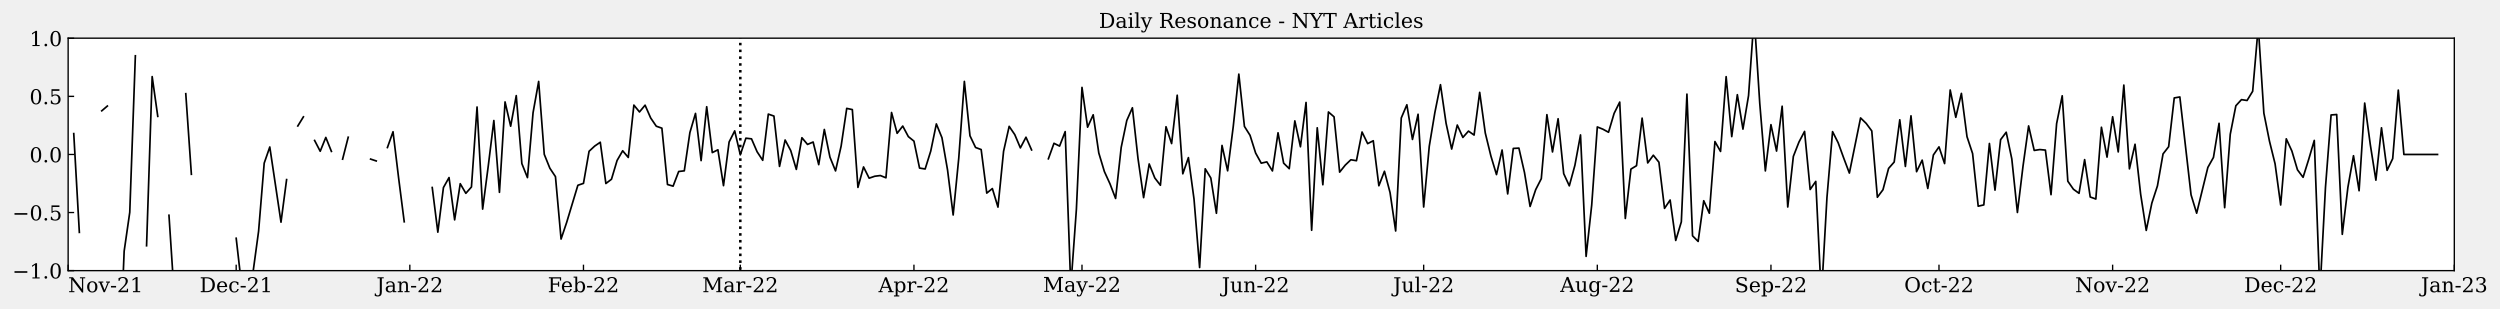
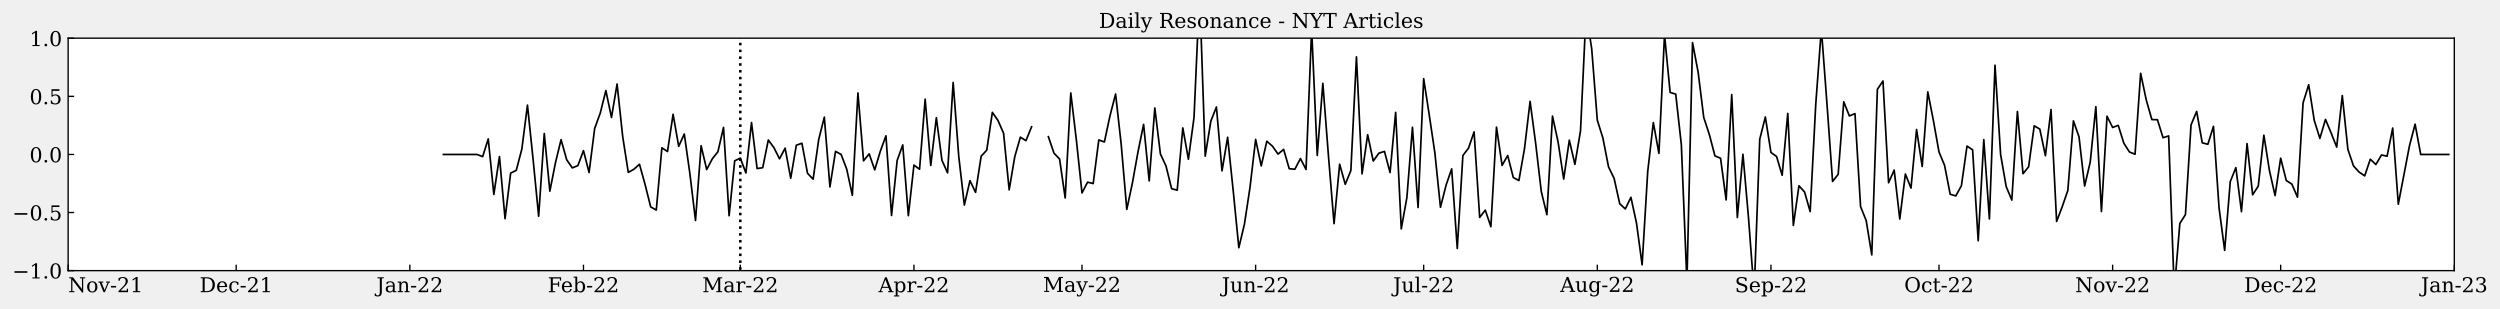
<svg xmlns="http://www.w3.org/2000/svg" xmlns:xlink="http://www.w3.org/1999/xlink" width="1461.55pt" height="180.532pt" viewBox="0 0 1461.55 180.532" version="1.1">
  <defs>
    <style type="text/css">*{stroke-linejoin: round; stroke-linecap: butt}</style>
  </defs>
  <g id="figure_1">
    <g id="patch_1">
      <path d="M 0 180.532  L 1461.55 180.532  L 1461.55 0  L 0 0  L 0 180.532  z " style="fill: none" />
    </g>
    <g id="axes_1">
      <g id="patch_2">
        <path d="M 39.839 158.218  L 1434.839 158.218  L 1434.839 22.318  L 39.839 22.318  z " style="fill: #ffffff" />
      </g>
      <g id="matplotlib.axis_1">
        <g id="xtick_1">
          <g id="line2d_1">
            <defs>
-               <path id="m6c40c0142d" d="M 0 0  L 0 -3.5  " style="stroke: #000000; stroke-width: 0.8" />
+               <path id="md1c0049e58" d="M 0 0  L 0 -3.5  " style="stroke: #000000; stroke-width: 0.8" />
            </defs>
            <g>
-               <use xlink:href="#m6c40c0142d" x="39.839" y="158.218" style="stroke: #000000; stroke-width: 0.8" />
+               <use xlink:href="#md1c0049e58" x="39.839" y="158.218" style="stroke: #000000; stroke-width: 0.8" />
            </g>
          </g>
          <g id="text_1">
            <g transform="translate(39.83937 170.8363)scale(0.12 -0.12)">
              <defs>
                <path id="DejaVuSerif-4e" d="M 313 0  L 313 331  L 941 331  L 941 4331  L 313 4331  L 313 4666  L 1509 4666  L 4306 984  L 4306 4331  L 3681 4331  L 3681 4666  L 5319 4666  L 5319 4331  L 4691 4331  L 4691 -91  L 4313 -91  L 1325 3841  L 1325 331  L 1953 331  L 1953 0  L 313 0  z " transform="scale(0.015625)" />
                <path id="DejaVuSerif-6f" d="M 1925 219  Q 2388 219 2623 584  Q 2859 950 2859 1663  Q 2859 2375 2623 2739  Q 2388 3103 1925 3103  Q 1463 3103 1227 2739  Q 991 2375 991 1663  Q 991 950 1228 584  Q 1466 219 1925 219  z M 1925 -91  Q 1200 -91 759 389  Q 319 869 319 1663  Q 319 2456 758 2934  Q 1197 3413 1925 3413  Q 2653 3413 3092 2934  Q 3531 2456 3531 1663  Q 3531 869 3092 389  Q 2653 -91 1925 -91  z " transform="scale(0.015625)" />
                <path id="DejaVuSerif-76" d="M 1581 0  L 359 2988  L -19 2988  L -19 3322  L 1509 3322  L 1509 2988  L 978 2988  L 1913 703  L 2847 2988  L 2350 2988  L 2350 3322  L 3597 3322  L 3597 2988  L 3225 2988  L 2003 0  L 1581 0  z " transform="scale(0.015625)" />
                <path id="DejaVuSerif-2d" d="M 281 1959  L 1881 1959  L 1881 1472  L 281 1472  L 281 1959  z " transform="scale(0.015625)" />
                <path id="DejaVuSerif-32" d="M 819 3553  L 469 3553  L 469 4384  Q 803 4563 1142 4656  Q 1481 4750 1806 4750  Q 2534 4750 2956 4397  Q 3378 4044 3378 3438  Q 3378 2753 2422 1800  Q 2347 1728 2309 1691  L 1131 513  L 3078 513  L 3078 1088  L 3444 1088  L 3444 0  L 434 0  L 434 341  L 1850 1753  Q 2319 2222 2519 2614  Q 2719 3006 2719 3438  Q 2719 3909 2473 4175  Q 2228 4441 1797 4441  Q 1350 4441 1106 4219  Q 863 3997 819 3553  z " transform="scale(0.015625)" />
                <path id="DejaVuSerif-31" d="M 909 0  L 909 331  L 1722 331  L 1722 4213  L 781 3603  L 781 4013  L 1919 4750  L 2350 4750  L 2350 331  L 3163 331  L 3163 0  L 909 0  z " transform="scale(0.015625)" />
              </defs>
              <use xlink:href="#DejaVuSerif-4e" />
              <use xlink:href="#DejaVuSerif-6f" x="87.5" />
              <use xlink:href="#DejaVuSerif-76" x="147.705" />
              <use xlink:href="#DejaVuSerif-2d" x="204.199" />
              <use xlink:href="#DejaVuSerif-32" x="237.988" />
              <use xlink:href="#DejaVuSerif-31" x="301.611" />
            </g>
          </g>
        </g>
        <g id="xtick_2">
          <g id="line2d_2">
            <g>
-               <use xlink:href="#m6c40c0142d" x="138.079" y="158.218" style="stroke: #000000; stroke-width: 0.8" />
+               <use xlink:href="#md1c0049e58" x="138.079" y="158.218" style="stroke: #000000; stroke-width: 0.8" />
            </g>
          </g>
          <g id="text_2">
            <g transform="translate(116.6944 170.8363)scale(0.12 -0.12)">
              <defs>
                <path id="DejaVuSerif-44" d="M 1581 331  L 2163 331  Q 3072 331 3558 850  Q 4044 1369 4044 2338  Q 4044 3306 3559 3818  Q 3075 4331 2163 4331  L 1581 4331  L 1581 331  z M 353 0  L 353 331  L 947 331  L 947 4331  L 353 4331  L 353 4666  L 2209 4666  Q 3416 4666 4089 4050  Q 4763 3434 4763 2338  Q 4763 1238 4088 619  Q 3413 0 2209 0  L 353 0  z " transform="scale(0.015625)" />
                <path id="DejaVuSerif-65" d="M 3469 1600  L 991 1600  L 991 1575  Q 991 903 1244 561  Q 1497 219 1991 219  Q 2369 219 2611 417  Q 2853 616 2950 1006  L 3413 1006  Q 3275 459 2904 184  Q 2534 -91 1931 -91  Q 1203 -91 761 389  Q 319 869 319 1663  Q 319 2450 753 2931  Q 1188 3413 1894 3413  Q 2647 3413 3050 2948  Q 3453 2484 3469 1600  z M 2791 1931  Q 2772 2513 2545 2808  Q 2319 3103 1894 3103  Q 1497 3103 1269 2806  Q 1041 2509 991 1931  L 2791 1931  z " transform="scale(0.015625)" />
                <path id="DejaVuSerif-63" d="M 3291 997  Q 3169 466 2822 187  Q 2475 -91 1925 -91  Q 1200 -91 759 389  Q 319 869 319 1663  Q 319 2459 759 2936  Q 1200 3413 1925 3413  Q 2241 3413 2553 3339  Q 2866 3266 3181 3116  L 3181 2266  L 2847 2266  Q 2781 2703 2561 2903  Q 2341 3103 1931 3103  Q 1466 3103 1228 2742  Q 991 2381 991 1663  Q 991 944 1227 581  Q 1463 219 1931 219  Q 2303 219 2525 412  Q 2747 606 2828 997  L 3291 997  z " transform="scale(0.015625)" />
              </defs>
              <use xlink:href="#DejaVuSerif-44" />
              <use xlink:href="#DejaVuSerif-65" x="80.176" />
              <use xlink:href="#DejaVuSerif-63" x="139.355" />
              <use xlink:href="#DejaVuSerif-2d" x="195.361" />
              <use xlink:href="#DejaVuSerif-32" x="229.15" />
              <use xlink:href="#DejaVuSerif-31" x="292.773" />
            </g>
          </g>
        </g>
        <g id="xtick_3">
          <g id="line2d_3">
            <g>
-               <use xlink:href="#m6c40c0142d" x="239.593" y="158.218" style="stroke: #000000; stroke-width: 0.8" />
+               <use xlink:href="#md1c0049e58" x="239.593" y="158.218" style="stroke: #000000; stroke-width: 0.8" />
            </g>
          </g>
          <g id="text_3">
            <g transform="translate(220.0826 170.8363)scale(0.12 -0.12)">
              <defs>
                <path id="DejaVuSerif-4a" d="M -538 -1119  L -538 -384  L -181 -384  Q -172 -694 -34 -845  Q 103 -997 378 -997  Q 750 -997 897 -762  Q 1044 -528 1044 153  L 1044 4331  L 319 4331  L 319 4666  L 2272 4666  L 2272 4331  L 1678 4331  L 1678 128  Q 1678 -644 1368 -987  Q 1059 -1331 372 -1331  Q 150 -1331 -79 -1278  Q -309 -1225 -538 -1119  z " transform="scale(0.015625)" />
                <path id="DejaVuSerif-61" d="M 2547 1044  L 2547 1747  L 1806 1747  Q 1378 1747 1168 1562  Q 959 1378 959 997  Q 959 650 1171 447  Q 1384 244 1747 244  Q 2106 244 2326 466  Q 2547 688 2547 1044  z M 3122 2075  L 3122 331  L 3634 331  L 3634 0  L 2547 0  L 2547 359  Q 2356 128 2106 18  Q 1856 -91 1522 -91  Q 969 -91 644 203  Q 319 497 319 997  Q 319 1513 691 1797  Q 1063 2081 1741 2081  L 2547 2081  L 2547 2309  Q 2547 2688 2317 2895  Q 2088 3103 1672 3103  Q 1328 3103 1125 2947  Q 922 2791 872 2484  L 575 2484  L 575 3156  Q 875 3284 1158 3348  Q 1441 3413 1709 3413  Q 2400 3413 2761 3070  Q 3122 2728 3122 2075  z " transform="scale(0.015625)" />
                <path id="DejaVuSerif-6e" d="M 263 0  L 263 331  L 781 331  L 781 2988  L 231 2988  L 231 3322  L 1356 3322  L 1356 2731  Q 1516 3069 1770 3241  Q 2025 3413 2363 3413  Q 2913 3413 3172 3097  Q 3431 2781 3431 2113  L 3431 331  L 3944 331  L 3944 0  L 2356 0  L 2356 331  L 2853 331  L 2853 1931  Q 2853 2541 2703 2767  Q 2553 2994 2175 2994  Q 1775 2994 1565 2701  Q 1356 2409 1356 1850  L 1356 331  L 1856 331  L 1856 0  L 263 0  z " transform="scale(0.015625)" />
              </defs>
              <use xlink:href="#DejaVuSerif-4a" />
              <use xlink:href="#DejaVuSerif-61" x="40.088" />
              <use xlink:href="#DejaVuSerif-6e" x="99.707" />
              <use xlink:href="#DejaVuSerif-2d" x="164.111" />
              <use xlink:href="#DejaVuSerif-32" x="197.9" />
              <use xlink:href="#DejaVuSerif-32" x="261.523" />
            </g>
          </g>
        </g>
        <g id="xtick_4">
          <g id="line2d_4">
            <g>
-               <use xlink:href="#m6c40c0142d" x="341.107" y="158.218" style="stroke: #000000; stroke-width: 0.8" />
+               <use xlink:href="#md1c0049e58" x="341.107" y="158.218" style="stroke: #000000; stroke-width: 0.8" />
            </g>
          </g>
          <g id="text_4">
            <g transform="translate(320.2185 170.8363)scale(0.12 -0.12)">
              <defs>
                <path id="DejaVuSerif-46" d="M 353 0  L 353 331  L 947 331  L 947 4331  L 353 4331  L 353 4666  L 4172 4666  L 4172 3628  L 3788 3628  L 3788 4281  L 1581 4281  L 1581 2719  L 3175 2719  L 3175 3303  L 3559 3303  L 3559 1753  L 3175 1753  L 3175 2338  L 1581 2338  L 1581 331  L 2328 331  L 2328 0  L 353 0  z " transform="scale(0.015625)" />
                <path id="DejaVuSerif-62" d="M 738 331  L 738 4531  L 184 4531  L 184 4863  L 1313 4863  L 1313 2803  Q 1481 3116 1742 3264  Q 2003 3413 2388 3413  Q 3000 3413 3387 2928  Q 3775 2444 3775 1663  Q 3775 881 3387 395  Q 3000 -91 2388 -91  Q 2003 -91 1742 57  Q 1481 206 1313 519  L 1313 0  L 184 0  L 184 331  L 738 331  z M 1313 1497  Q 1313 897 1542 583  Q 1772 269 2209 269  Q 2650 269 2876 622  Q 3103 975 3103 1663  Q 3103 2353 2876 2703  Q 2650 3053 2209 3053  Q 1772 3053 1542 2737  Q 1313 2422 1313 1825  L 1313 1497  z " transform="scale(0.015625)" />
              </defs>
              <use xlink:href="#DejaVuSerif-46" />
              <use xlink:href="#DejaVuSerif-65" x="63.885" />
              <use xlink:href="#DejaVuSerif-62" x="123.064" />
              <use xlink:href="#DejaVuSerif-2d" x="187.078" />
              <use xlink:href="#DejaVuSerif-32" x="220.867" />
              <use xlink:href="#DejaVuSerif-32" x="284.49" />
            </g>
          </g>
        </g>
        <g id="xtick_5">
          <g id="line2d_5">
            <g>
-               <use xlink:href="#m6c40c0142d" x="432.797" y="158.218" style="stroke: #000000; stroke-width: 0.8" />
+               <use xlink:href="#md1c0049e58" x="432.797" y="158.218" style="stroke: #000000; stroke-width: 0.8" />
            </g>
          </g>
          <g id="text_5">
            <g transform="translate(410.5456 170.8363)scale(0.12 -0.12)">
              <defs>
                <path id="DejaVuSerif-4d" d="M 353 0  L 353 331  L 947 331  L 947 4331  L 319 4331  L 319 4666  L 1678 4666  L 3316 1344  L 4953 4666  L 6228 4666  L 6228 4331  L 5606 4331  L 5606 331  L 6203 331  L 6203 0  L 4378 0  L 4378 331  L 4972 331  L 4972 3938  L 3372 684  L 2931 684  L 1331 3938  L 1331 331  L 1925 331  L 1925 0  L 353 0  z " transform="scale(0.015625)" />
                <path id="DejaVuSerif-72" d="M 3059 3328  L 3059 2497  L 2728 2497  Q 2713 2744 2591 2866  Q 2469 2988 2234 2988  Q 1809 2988 1582 2694  Q 1356 2400 1356 1850  L 1356 331  L 2022 331  L 2022 0  L 263 0  L 263 331  L 781 331  L 781 2994  L 231 2994  L 231 3322  L 1356 3322  L 1356 2731  Q 1525 3078 1790 3245  Q 2056 3413 2438 3413  Q 2578 3413 2733 3391  Q 2888 3369 3059 3328  z " transform="scale(0.015625)" />
              </defs>
              <use xlink:href="#DejaVuSerif-4d" />
              <use xlink:href="#DejaVuSerif-61" x="102.393" />
              <use xlink:href="#DejaVuSerif-72" x="162.012" />
              <use xlink:href="#DejaVuSerif-2d" x="209.814" />
              <use xlink:href="#DejaVuSerif-32" x="243.604" />
              <use xlink:href="#DejaVuSerif-32" x="307.227" />
            </g>
          </g>
        </g>
        <g id="xtick_6">
          <g id="line2d_6">
            <g>
-               <use xlink:href="#m6c40c0142d" x="534.311" y="158.218" style="stroke: #000000; stroke-width: 0.8" />
+               <use xlink:href="#md1c0049e58" x="534.311" y="158.218" style="stroke: #000000; stroke-width: 0.8" />
            </g>
          </g>
          <g id="text_6">
            <g transform="translate(513.6065 170.8363)scale(0.12 -0.12)">
              <defs>
                <path id="DejaVuSerif-41" d="M 1281 1691  L 2994 1691  L 2138 3909  L 1281 1691  z M -38 0  L -38 331  L 372 331  L 2034 4666  L 2559 4666  L 4225 331  L 4684 331  L 4684 0  L 2988 0  L 2988 331  L 3506 331  L 3116 1356  L 1153 1356  L 763 331  L 1275 331  L 1275 0  L -38 0  z " transform="scale(0.015625)" />
                <path id="DejaVuSerif-70" d="M 1313 1825  L 1313 1497  Q 1313 897 1542 583  Q 1772 269 2209 269  Q 2650 269 2876 622  Q 3103 975 3103 1663  Q 3103 2353 2876 2703  Q 2650 3053 2209 3053  Q 1772 3053 1542 2737  Q 1313 2422 1313 1825  z M 738 2988  L 184 2988  L 184 3322  L 1313 3322  L 1313 2803  Q 1481 3116 1742 3264  Q 2003 3413 2388 3413  Q 3000 3413 3387 2928  Q 3775 2444 3775 1663  Q 3775 881 3387 395  Q 3000 -91 2388 -91  Q 2003 -91 1742 57  Q 1481 206 1313 519  L 1313 -997  L 1856 -997  L 1856 -1331  L 184 -1331  L 184 -997  L 738 -997  L 738 2988  z " transform="scale(0.015625)" />
              </defs>
              <use xlink:href="#DejaVuSerif-41" />
              <use xlink:href="#DejaVuSerif-70" x="72.217" />
              <use xlink:href="#DejaVuSerif-72" x="136.23" />
              <use xlink:href="#DejaVuSerif-2d" x="184.033" />
              <use xlink:href="#DejaVuSerif-32" x="217.822" />
              <use xlink:href="#DejaVuSerif-32" x="281.445" />
            </g>
          </g>
        </g>
        <g id="xtick_7">
          <g id="line2d_7">
            <g>
-               <use xlink:href="#m6c40c0142d" x="632.551" y="158.218" style="stroke: #000000; stroke-width: 0.8" />
+               <use xlink:href="#md1c0049e58" x="632.551" y="158.218" style="stroke: #000000; stroke-width: 0.8" />
            </g>
          </g>
          <g id="text_7">
            <g transform="translate(609.7769 170.6656)scale(0.12 -0.12)">
              <defs>
                <path id="DejaVuSerif-79" d="M 1381 -609  L 1600 -56  L 359 2988  L -19 2988  L -19 3322  L 1509 3322  L 1509 2988  L 978 2988  L 1913 703  L 2847 2988  L 2350 2988  L 2350 3322  L 3597 3322  L 3597 2988  L 3225 2988  L 1703 -750  Q 1547 -1138 1356 -1280  Q 1166 -1422 819 -1422  Q 672 -1422 517 -1397  Q 363 -1372 206 -1325  L 206 -691  L 500 -691  Q 519 -903 608 -995  Q 697 -1088 884 -1088  Q 1056 -1088 1161 -992  Q 1266 -897 1381 -609  z " transform="scale(0.015625)" />
              </defs>
              <use xlink:href="#DejaVuSerif-4d" />
              <use xlink:href="#DejaVuSerif-61" x="102.393" />
              <use xlink:href="#DejaVuSerif-79" x="162.012" />
              <use xlink:href="#DejaVuSerif-2d" x="218.506" />
              <use xlink:href="#DejaVuSerif-32" x="252.295" />
              <use xlink:href="#DejaVuSerif-32" x="315.918" />
            </g>
          </g>
        </g>
        <g id="xtick_8">
          <g id="line2d_8">
            <g>
-               <use xlink:href="#m6c40c0142d" x="734.065" y="158.218" style="stroke: #000000; stroke-width: 0.8" />
+               <use xlink:href="#md1c0049e58" x="734.065" y="158.218" style="stroke: #000000; stroke-width: 0.8" />
            </g>
          </g>
          <g id="text_8">
            <g transform="translate(714.2675 170.8363)scale(0.12 -0.12)">
              <defs>
                <path id="DejaVuSerif-75" d="M 2266 3322  L 3341 3322  L 3341 331  L 3884 331  L 3884 0  L 2766 0  L 2766 588  Q 2606 256 2353 82  Q 2100 -91 1766 -91  Q 1213 -91 952 223  Q 691 538 691 1209  L 691 2988  L 172 2988  L 172 3322  L 1269 3322  L 1269 1388  Q 1269 781 1417 556  Q 1566 331 1947 331  Q 2347 331 2556 625  Q 2766 919 2766 1478  L 2766 2988  L 2266 2988  L 2266 3322  z " transform="scale(0.015625)" />
              </defs>
              <use xlink:href="#DejaVuSerif-4a" />
              <use xlink:href="#DejaVuSerif-75" x="40.088" />
              <use xlink:href="#DejaVuSerif-6e" x="104.492" />
              <use xlink:href="#DejaVuSerif-2d" x="168.896" />
              <use xlink:href="#DejaVuSerif-32" x="202.686" />
              <use xlink:href="#DejaVuSerif-32" x="266.309" />
            </g>
          </g>
        </g>
        <g id="xtick_9">
          <g id="line2d_9">
            <g>
-               <use xlink:href="#m6c40c0142d" x="832.304" y="158.218" style="stroke: #000000; stroke-width: 0.8" />
+               <use xlink:href="#md1c0049e58" x="832.304" y="158.218" style="stroke: #000000; stroke-width: 0.8" />
            </g>
          </g>
          <g id="text_9">
            <g transform="translate(814.4523 170.8363)scale(0.12 -0.12)">
              <defs>
                <path id="DejaVuSerif-6c" d="M 1313 331  L 1856 331  L 1856 0  L 184 0  L 184 331  L 738 331  L 738 4531  L 184 4531  L 184 4863  L 1313 4863  L 1313 331  z " transform="scale(0.015625)" />
              </defs>
              <use xlink:href="#DejaVuSerif-4a" />
              <use xlink:href="#DejaVuSerif-75" x="40.088" />
              <use xlink:href="#DejaVuSerif-6c" x="104.492" />
              <use xlink:href="#DejaVuSerif-2d" x="136.475" />
              <use xlink:href="#DejaVuSerif-32" x="170.264" />
              <use xlink:href="#DejaVuSerif-32" x="233.887" />
            </g>
          </g>
        </g>
        <g id="xtick_10">
          <g id="line2d_10">
            <g>
-               <use xlink:href="#m6c40c0142d" x="933.818" y="158.218" style="stroke: #000000; stroke-width: 0.8" />
+               <use xlink:href="#md1c0049e58" x="933.818" y="158.218" style="stroke: #000000; stroke-width: 0.8" />
            </g>
          </g>
          <g id="text_10">
            <g transform="translate(912.117 170.6656)scale(0.12 -0.12)">
              <defs>
                <path id="DejaVuSerif-67" d="M 3359 2988  L 3359 72  Q 3359 -644 2965 -1033  Q 2572 -1422 1844 -1422  Q 1516 -1422 1216 -1362  Q 916 -1303 641 -1184  L 641 -488  L 941 -488  Q 997 -813 1206 -963  Q 1416 -1113 1806 -1113  Q 2313 -1113 2548 -827  Q 2784 -541 2784 72  L 2784 519  Q 2616 206 2355 57  Q 2094 -91 1709 -91  Q 1097 -91 708 395  Q 319 881 319 1663  Q 319 2444 706 2928  Q 1094 3413 1709 3413  Q 2094 3413 2355 3264  Q 2616 3116 2784 2803  L 2784 3322  L 3909 3322  L 3909 2988  L 3359 2988  z M 2784 1825  Q 2784 2422 2554 2737  Q 2325 3053 1888 3053  Q 1444 3053 1217 2703  Q 991 2353 991 1663  Q 991 975 1217 622  Q 1444 269 1888 269  Q 2325 269 2554 583  Q 2784 897 2784 1497  L 2784 1825  z " transform="scale(0.015625)" />
              </defs>
              <use xlink:href="#DejaVuSerif-41" />
              <use xlink:href="#DejaVuSerif-75" x="72.217" />
              <use xlink:href="#DejaVuSerif-67" x="136.621" />
              <use xlink:href="#DejaVuSerif-2d" x="200.635" />
              <use xlink:href="#DejaVuSerif-32" x="234.424" />
              <use xlink:href="#DejaVuSerif-32" x="298.047" />
            </g>
          </g>
        </g>
        <g id="xtick_11">
          <g id="line2d_11">
            <g>
-               <use xlink:href="#m6c40c0142d" x="1035.332" y="158.218" style="stroke: #000000; stroke-width: 0.8" />
+               <use xlink:href="#md1c0049e58" x="1035.332" y="158.218" style="stroke: #000000; stroke-width: 0.8" />
            </g>
          </g>
          <g id="text_11">
            <g transform="translate(1014.167 170.8363)scale(0.12 -0.12)">
              <defs>
                <path id="DejaVuSerif-53" d="M 594 225  L 594 1288  L 953 1284  Q 969 753 1261 498  Q 1553 244 2150 244  Q 2706 244 2998 464  Q 3291 684 3291 1106  Q 3291 1444 3114 1625  Q 2938 1806 2369 1978  L 1753 2163  Q 1084 2366 811 2669  Q 538 2972 538 3500  Q 538 4094 959 4422  Q 1381 4750 2144 4750  Q 2469 4750 2856 4679  Q 3244 4609 3681 4475  L 3681 3481  L 3328 3481  Q 3275 3975 2998 4195  Q 2722 4416 2156 4416  Q 1663 4416 1405 4214  Q 1147 4013 1147 3628  Q 1147 3294 1340 3103  Q 1534 2913 2163 2725  L 2741 2553  Q 3375 2363 3645 2067  Q 3916 1772 3916 1275  Q 3916 597 3481 253  Q 3047 -91 2188 -91  Q 1803 -91 1404 -12  Q 1006 66 594 225  z " transform="scale(0.015625)" />
              </defs>
              <use xlink:href="#DejaVuSerif-53" />
              <use xlink:href="#DejaVuSerif-65" x="68.506" />
              <use xlink:href="#DejaVuSerif-70" x="127.686" />
              <use xlink:href="#DejaVuSerif-2d" x="191.699" />
              <use xlink:href="#DejaVuSerif-32" x="225.488" />
              <use xlink:href="#DejaVuSerif-32" x="289.111" />
            </g>
          </g>
        </g>
        <g id="xtick_12">
          <g id="line2d_12">
            <g>
-               <use xlink:href="#m6c40c0142d" x="1133.572" y="158.218" style="stroke: #000000; stroke-width: 0.8" />
+               <use xlink:href="#md1c0049e58" x="1133.572" y="158.218" style="stroke: #000000; stroke-width: 0.8" />
            </g>
          </g>
          <g id="text_12">
            <g transform="translate(1113.219 170.8363)scale(0.12 -0.12)">
              <defs>
                <path id="DejaVuSerif-4f" d="M 2625 244  Q 3391 244 3781 770  Q 4172 1297 4172 2328  Q 4172 3363 3781 3889  Q 3391 4416 2625 4416  Q 1856 4416 1465 3889  Q 1075 3363 1075 2328  Q 1075 1297 1465 770  Q 1856 244 2625 244  z M 2625 -91  Q 2150 -91 1751 65  Q 1353 222 1050 525  Q 700 875 529 1319  Q 359 1763 359 2328  Q 359 2894 529 3339  Q 700 3784 1050 4134  Q 1356 4441 1750 4595  Q 2144 4750 2625 4750  Q 3641 4750 4266 4084  Q 4891 3419 4891 2328  Q 4891 1769 4719 1320  Q 4547 872 4197 525  Q 3891 219 3497 64  Q 3103 -91 2625 -91  z " transform="scale(0.015625)" />
                <path id="DejaVuSerif-74" d="M 691 2988  L 184 2988  L 184 3322  L 691 3322  L 691 4353  L 1269 4353  L 1269 3322  L 2350 3322  L 2350 2988  L 1269 2988  L 1269 878  Q 1269 456 1350 337  Q 1431 219 1650 219  Q 1875 219 1978 351  Q 2081 484 2088 781  L 2522 781  Q 2497 328 2275 118  Q 2053 -91 1600 -91  Q 1103 -91 897 129  Q 691 350 691 878  L 691 2988  z " transform="scale(0.015625)" />
              </defs>
              <use xlink:href="#DejaVuSerif-4f" />
              <use xlink:href="#DejaVuSerif-63" x="81.982" />
              <use xlink:href="#DejaVuSerif-74" x="137.988" />
              <use xlink:href="#DejaVuSerif-2d" x="178.174" />
              <use xlink:href="#DejaVuSerif-32" x="211.963" />
              <use xlink:href="#DejaVuSerif-32" x="275.586" />
            </g>
          </g>
        </g>
        <g id="xtick_13">
          <g id="line2d_13">
            <g>
-               <use xlink:href="#m6c40c0142d" x="1235.086" y="158.218" style="stroke: #000000; stroke-width: 0.8" />
+               <use xlink:href="#md1c0049e58" x="1235.086" y="158.218" style="stroke: #000000; stroke-width: 0.8" />
            </g>
          </g>
          <g id="text_13">
            <g transform="translate(1213.171 170.8363)scale(0.12 -0.12)">
              <use xlink:href="#DejaVuSerif-4e" />
              <use xlink:href="#DejaVuSerif-6f" x="87.5" />
              <use xlink:href="#DejaVuSerif-76" x="147.705" />
              <use xlink:href="#DejaVuSerif-2d" x="204.199" />
              <use xlink:href="#DejaVuSerif-32" x="237.988" />
              <use xlink:href="#DejaVuSerif-32" x="301.611" />
            </g>
          </g>
        </g>
        <g id="xtick_14">
          <g id="line2d_14">
            <g>
-               <use xlink:href="#m6c40c0142d" x="1333.325" y="158.218" style="stroke: #000000; stroke-width: 0.8" />
+               <use xlink:href="#md1c0049e58" x="1333.325" y="158.218" style="stroke: #000000; stroke-width: 0.8" />
            </g>
          </g>
          <g id="text_14">
            <g transform="translate(1311.941 170.8363)scale(0.12 -0.12)">
              <use xlink:href="#DejaVuSerif-44" />
              <use xlink:href="#DejaVuSerif-65" x="80.176" />
              <use xlink:href="#DejaVuSerif-63" x="139.355" />
              <use xlink:href="#DejaVuSerif-2d" x="195.361" />
              <use xlink:href="#DejaVuSerif-32" x="229.15" />
              <use xlink:href="#DejaVuSerif-32" x="292.773" />
            </g>
          </g>
        </g>
        <g id="xtick_15">
          <g id="line2d_15">
            <g>
-               <use xlink:href="#m6c40c0142d" x="1434.839" y="158.218" style="stroke: #000000; stroke-width: 0.8" />
+               <use xlink:href="#md1c0049e58" x="1434.839" y="158.218" style="stroke: #000000; stroke-width: 0.8" />
            </g>
          </g>
          <g id="text_15">
            <g transform="translate(1415.329 170.8363)scale(0.12 -0.12)">
              <defs>
                <path id="DejaVuSerif-33" d="M 622 4469  Q 988 4606 1323 4678  Q 1659 4750 1953 4750  Q 2638 4750 3022 4454  Q 3406 4159 3406 3634  Q 3406 3213 3140 2930  Q 2875 2647 2388 2547  Q 2963 2466 3280 2130  Q 3597 1794 3597 1259  Q 3597 606 3158 257  Q 2719 -91 1894 -91  Q 1528 -91 1179 -12  Q 831 66 488 225  L 488 1131  L 838 1131  Q 869 681 1141 450  Q 1413 219 1906 219  Q 2384 219 2661 495  Q 2938 772 2938 1253  Q 2938 1803 2653 2086  Q 2369 2369 1819 2369  L 1522 2369  L 1522 2688  L 1678 2688  Q 2225 2688 2498 2914  Q 2772 3141 2772 3597  Q 2772 4006 2547 4223  Q 2322 4441 1900 4441  Q 1478 4441 1245 4241  Q 1013 4041 972 3647  L 622 3647  L 622 4469  z " transform="scale(0.015625)" />
              </defs>
              <use xlink:href="#DejaVuSerif-4a" />
              <use xlink:href="#DejaVuSerif-61" x="40.088" />
              <use xlink:href="#DejaVuSerif-6e" x="99.707" />
              <use xlink:href="#DejaVuSerif-2d" x="164.111" />
              <use xlink:href="#DejaVuSerif-32" x="197.9" />
              <use xlink:href="#DejaVuSerif-33" x="261.523" />
            </g>
          </g>
        </g>
      </g>
      <g id="matplotlib.axis_2">
        <g id="ytick_1">
          <g id="line2d_16">
            <defs>
-               <path id="mabbbba9377" d="M 0 0  L 3.5 0  " style="stroke: #000000; stroke-width: 0.8" />
+               <path id="m85b884b5e4" d="M 0 0  L 3.5 0  " style="stroke: #000000; stroke-width: 0.8" />
            </defs>
            <g>
-               <use xlink:href="#mabbbba9377" x="39.839" y="158.218" style="stroke: #000000; stroke-width: 0.8" />
+               <use xlink:href="#m85b884b5e4" x="39.839" y="158.218" style="stroke: #000000; stroke-width: 0.8" />
            </g>
          </g>
          <g id="text_16">
            <g transform="translate(7.2 162.7772)scale(0.12 -0.12)">
              <defs>
                <path id="DejaVuSerif-2212" d="M 678 2259  L 4684 2259  L 4684 1753  L 678 1753  L 678 2259  z " transform="scale(0.015625)" />
                <path id="DejaVuSerif-2e" d="M 603 325  Q 603 500 722 622  Q 841 744 1019 744  Q 1191 744 1312 622  Q 1434 500 1434 325  Q 1434 153 1312 31  Q 1191 -91 1019 -91  Q 841 -91 722 29  Q 603 150 603 325  z " transform="scale(0.015625)" />
                <path id="DejaVuSerif-30" d="M 2034 219  Q 2513 219 2750 744  Q 2988 1269 2988 2328  Q 2988 3391 2750 3916  Q 2513 4441 2034 4441  Q 1556 4441 1318 3916  Q 1081 3391 1081 2328  Q 1081 1269 1318 744  Q 1556 219 2034 219  z M 2034 -91  Q 1275 -91 848 546  Q 422 1184 422 2328  Q 422 3475 848 4112  Q 1275 4750 2034 4750  Q 2797 4750 3222 4112  Q 3647 3475 3647 2328  Q 3647 1184 3222 546  Q 2797 -91 2034 -91  z " transform="scale(0.015625)" />
              </defs>
              <use xlink:href="#DejaVuSerif-2212" />
              <use xlink:href="#DejaVuSerif-31" x="83.789" />
              <use xlink:href="#DejaVuSerif-2e" x="147.412" />
              <use xlink:href="#DejaVuSerif-30" x="179.199" />
            </g>
          </g>
        </g>
        <g id="ytick_2">
          <g id="line2d_17">
            <g>
-               <use xlink:href="#mabbbba9377" x="39.839" y="124.26" style="stroke: #000000; stroke-width: 0.8" />
+               <use xlink:href="#m85b884b5e4" x="39.839" y="124.26" style="stroke: #000000; stroke-width: 0.8" />
            </g>
          </g>
          <g id="text_17">
            <g transform="translate(7.2 128.8192)scale(0.12 -0.12)">
              <defs>
                <path id="DejaVuSerif-35" d="M 3219 4666  L 3219 4153  L 1081 4153  L 1081 2816  Q 1244 2928 1461 2984  Q 1678 3041 1947 3041  Q 2703 3041 3140 2622  Q 3578 2203 3578 1478  Q 3578 738 3136 323  Q 2694 -91 1894 -91  Q 1572 -91 1234 -12  Q 897 66 544 225  L 544 1131  L 897 1131  Q 925 688 1179 453  Q 1434 219 1894 219  Q 2388 219 2653 544  Q 2919 869 2919 1478  Q 2919 2084 2655 2407  Q 2391 2731 1894 2731  Q 1613 2731 1398 2631  Q 1184 2531 1019 2322  L 750 2322  L 750 4666  L 3219 4666  z " transform="scale(0.015625)" />
              </defs>
              <use xlink:href="#DejaVuSerif-2212" />
              <use xlink:href="#DejaVuSerif-30" x="83.789" />
              <use xlink:href="#DejaVuSerif-2e" x="147.412" />
              <use xlink:href="#DejaVuSerif-35" x="179.199" />
            </g>
          </g>
        </g>
        <g id="ytick_3">
          <g id="line2d_18">
            <g>
-               <use xlink:href="#mabbbba9377" x="39.839" y="90.302" style="stroke: #000000; stroke-width: 0.8" />
+               <use xlink:href="#m85b884b5e4" x="39.839" y="90.302" style="stroke: #000000; stroke-width: 0.8" />
            </g>
          </g>
          <g id="text_18">
            <g transform="translate(17.25562 94.86115)scale(0.12 -0.12)">
              <use xlink:href="#DejaVuSerif-30" />
              <use xlink:href="#DejaVuSerif-2e" x="63.623" />
              <use xlink:href="#DejaVuSerif-30" x="95.41" />
            </g>
          </g>
        </g>
        <g id="ytick_4">
          <g id="line2d_19">
            <g>
-               <use xlink:href="#mabbbba9377" x="39.839" y="56.344" style="stroke: #000000; stroke-width: 0.8" />
+               <use xlink:href="#m85b884b5e4" x="39.839" y="56.344" style="stroke: #000000; stroke-width: 0.8" />
            </g>
          </g>
          <g id="text_19">
            <g transform="translate(17.25562 60.90313)scale(0.12 -0.12)">
              <use xlink:href="#DejaVuSerif-30" />
              <use xlink:href="#DejaVuSerif-2e" x="63.623" />
              <use xlink:href="#DejaVuSerif-35" x="95.41" />
            </g>
          </g>
        </g>
        <g id="ytick_5">
          <g id="line2d_20">
            <g>
-               <use xlink:href="#mabbbba9377" x="39.839" y="22.386" style="stroke: #000000; stroke-width: 0.8" />
+               <use xlink:href="#m85b884b5e4" x="39.839" y="22.386" style="stroke: #000000; stroke-width: 0.8" />
            </g>
          </g>
          <g id="text_20">
            <g transform="translate(17.25562 26.9451)scale(0.12 -0.12)">
              <use xlink:href="#DejaVuSerif-31" />
              <use xlink:href="#DejaVuSerif-2e" x="63.623" />
              <use xlink:href="#DejaVuSerif-30" x="95.41" />
            </g>
          </g>
        </g>
      </g>
      <g id="line2d_21">
-         <path d="M 43.114 78.106  L 46.389 135.842  M 59.487 64.785  L 62.762 61.995  M 71.146 181.532  L 72.586 146.825  L 75.861 124.101  L 79.135 32.618  M 85.684 143.667  L 88.959 44.792  L 92.234 68.023  M 98.783 125.843  L 102.058 175.715  M 108.607 54.779  L 111.882 101.887  M 138.079 139.296  L 141.353 167.912  M 147.903 159.315  L 151.177 135.17  L 154.452 95.383  L 157.727 85.94  L 164.276 129.87  L 167.551 104.999  M 174.1 73.643  L 177.375 68.316  M 183.924 82.117  L 187.199 88.426  L 190.473 80.351  L 193.748 88.514  M 200.297 93.044  L 203.572 80.222  M 216.67 93.012  L 219.945 94.092  M 226.494 86.257  L 229.769 77.037  L 233.044 104.109  L 236.318 129.655  M 252.691 109.625  L 255.966 135.714  L 259.241 109.65  L 262.515 103.813  L 265.79 128.514  L 269.065 107.405  L 272.339 113.012  L 275.614 109.319  L 278.889 62.577  L 282.163 122.228  L 285.438 97.102  L 288.713 70.472  L 291.987 112.43  L 295.262 59.605  L 298.537 73.77  L 301.811 55.914  L 305.086 95.644  L 308.361 103.827  L 311.635 65.904  L 314.91 47.626  L 318.184 90.226  L 321.459 98.346  L 324.734 103.263  L 328.008 139.737  L 331.283 130.028  L 337.832 108.314  L 341.107 107.207  L 344.382 88.45  L 347.656 85.407  L 350.931 83.163  L 354.206 107.285  L 357.48 104.789  L 360.755 93.827  L 364.03 88.155  L 367.304 92.049  L 370.579 61.448  L 373.853 65.441  L 377.128 61.495  L 380.403 68.982  L 383.677 73.785  L 386.952 74.934  L 390.227 107.861  L 393.501 108.826  L 396.776 100.263  L 400.051 99.868  L 403.325 77.509  L 406.6 66.312  L 409.875 93.884  L 413.149 62.407  L 416.424 89.21  L 419.699 87.58  L 422.973 108.524  L 426.248 83.03  L 429.522 76.528  L 432.797 90.503  L 436.072 80.785  L 439.346 81.176  L 442.621 88.735  L 445.896 93.715  L 449.17 66.715  L 452.445 67.85  L 455.72 97.278  L 458.994 81.862  L 462.269 88.008  L 465.544 99.033  L 468.818 80.523  L 472.093 84.435  L 475.368 83.032  L 478.642 96.25  L 481.917 75.707  L 485.191 91.846  L 488.466 99.907  L 491.741 85.395  L 495.015 63.366  L 498.29 64.065  L 501.565 109.544  L 504.839 97.599  L 508.114 104.162  L 511.389 103.038  L 514.663 102.622  L 517.938 103.942  L 521.213 65.785  L 524.487 77.935  L 527.762 73.706  L 531.037 79.865  L 534.311 82.508  L 537.586 98.256  L 540.861 98.795  L 544.135 88.301  L 547.41 72.454  L 550.684 80.51  L 553.959 99.399  L 557.234 125.657  L 560.508 92.446  L 563.783 47.607  L 567.058 79.368  L 570.332 86.221  L 573.607 87.433  L 576.882 112.882  L 580.156 110.251  L 583.431 121.064  L 586.706 88.473  L 589.98 73.872  L 593.255 78.695  L 596.53 86.453  L 599.804 80.225  L 603.079 87.652  M 612.903 92.836  L 616.177 83.776  L 619.452 85.404  L 622.727 76.951  L 626.001 167.763  L 629.276 122.442  L 632.551 51.111  L 635.825 74.35  L 639.1 67.117  L 642.375 89.435  L 645.649 100.306  L 648.924 107.482  L 652.199 116.017  L 655.473 86.169  L 658.748 70.417  L 662.022 63.021  L 665.297 92.656  L 668.572 115.523  L 671.846 95.872  L 675.121 104.043  L 678.396 108.307  L 681.67 74.097  L 684.945 83.919  L 688.22 55.69  L 691.494 101.588  L 694.769 92.158  L 698.044 116.392  L 701.318 156.396  L 704.593 98.685  L 707.868 104.067  L 711.142 124.679  L 714.417 85.039  L 717.691 99.847  L 720.966 74.088  L 724.241 43.351  L 727.515 73.899  L 730.79 79.092  L 734.065 89.479  L 737.339 95.399  L 740.614 94.637  L 743.889 99.929  L 747.163 77.651  L 750.438 95.37  L 753.713 98.609  L 756.987 70.692  L 760.262 85.785  L 763.537 59.913  L 766.811 134.611  L 770.086 74.719  L 773.361 107.987  L 776.635 65.466  L 779.91 68.307  L 783.184 100.633  L 786.459 96.53  L 789.734 93.402  L 793.008 93.947  L 796.283 77.195  L 799.558 83.973  L 802.832 82.296  L 806.107 108.581  L 809.382 100.127  L 812.656 112.608  L 815.931 135.015  L 819.206 68.976  L 822.48 61.264  L 825.755 81.506  L 829.03 66.807  L 832.304 120.995  L 835.579 85.476  L 838.853 65.785  L 842.128 49.523  L 845.403 72.07  L 848.677 87.125  L 851.952 73.113  L 855.227 80.336  L 858.501 76.646  L 861.776 78.957  L 865.051 54.016  L 868.325 77.765  L 871.6 91.178  L 874.875 102.058  L 878.149 87.721  L 881.424 113.348  L 884.699 86.777  L 887.973 86.59  L 891.248 100.89  L 894.522 120.689  L 897.797 110.866  L 901.072 104.443  L 904.346 67.044  L 907.621 88.817  L 910.896 69.447  L 914.17 101.52  L 917.445 108.635  L 920.72 96.634  L 923.994 78.895  L 927.269 149.858  L 930.544 119.885  L 933.818 74.214  L 937.093 75.537  L 940.368 77.321  L 943.642 66.293  L 946.917 59.691  L 950.191 127.707  L 953.466 98.861  L 956.741 96.866  L 960.015 69.08  L 963.29 95.25  L 966.565 90.752  L 969.839 94.84  L 973.114 121.813  L 976.389 116.943  L 979.663 140.557  L 982.938 129.718  L 986.213 55.037  L 989.487 137.858  L 992.762 141.134  L 996.037 117.361  L 999.311 124.638  L 1002.586 82.767  L 1005.861 88.523  L 1009.135 44.829  L 1012.41 79.855  L 1015.684 55.38  L 1018.959 75.47  L 1022.234 55.893  L 1025.508 9.487  L 1028.783 60.327  L 1032.058 99.894  L 1035.332 72.891  L 1038.607 88.311  L 1041.882 62.117  L 1045.156 120.992  L 1048.431 91.426  L 1051.706 83.053  L 1054.98 76.837  L 1058.255 110.772  L 1061.53 106.051  L 1064.804 173.58  L 1068.079 115.416  L 1071.353 76.972  L 1074.628 83.481  L 1077.903 92.494  L 1081.177 101.179  L 1087.727 68.952  L 1091.001 72.135  L 1094.276 76.55  L 1097.551 115.315  L 1100.825 110.919  L 1104.1 98.462  L 1107.375 94.736  L 1110.649 70.046  L 1113.924 97.294  L 1117.199 67.735  L 1120.473 100.363  L 1123.748 93.627  L 1127.022 110.161  L 1130.297 90.593  L 1133.572 85.866  L 1136.846 95.611  L 1140.121 52.621  L 1143.396 68.575  L 1146.67 54.606  L 1149.945 79.897  L 1153.22 89.779  L 1156.494 120.547  L 1159.769 119.793  L 1163.044 83.897  L 1166.318 111.143  L 1169.593 81.646  L 1172.868 77.309  L 1176.142 92.904  L 1179.417 124.207  L 1182.691 97.149  L 1185.966 73.631  L 1189.241 87.942  L 1192.515 87.437  L 1195.79 87.75  L 1199.065 113.794  L 1202.339 72.27  L 1205.614 56.013  L 1208.889 105.944  L 1212.163 110.63  L 1215.438 113.014  L 1218.713 93.335  L 1221.987 115.164  L 1225.262 116.347  L 1228.537 74.406  L 1231.811 91.831  L 1235.086 68.272  L 1238.361 88.79  L 1241.635 49.764  L 1244.91 98.697  L 1248.184 84.344  L 1251.459 113.513  L 1254.734 134.693  L 1258.008 118.737  L 1261.283 108.663  L 1264.558 89.977  L 1267.832 85.774  L 1271.107 57.246  L 1274.382 56.691  L 1280.931 113.888  L 1284.206 124.626  L 1290.755 97.875  L 1294.03 92.03  L 1297.304 72.105  L 1300.579 121.4  L 1303.853 78.482  L 1307.128 61.824  L 1310.403 58.252  L 1313.677 58.74  L 1316.952 53.364  L 1320.227 15.58  L 1323.501 66.167  L 1326.776 82.52  L 1330.051 95.756  L 1333.325 119.817  L 1336.6 81.173  L 1339.875 88.29  L 1343.149 99.281  L 1346.424 103.651  L 1349.699 93.236  L 1352.973 82.097  L 1356.248 171.405  L 1359.522 109.491  L 1362.797 67.211  L 1366.072 66.939  L 1369.346 136.989  L 1372.621 109.545  L 1375.896 91.052  L 1379.17 111.489  L 1382.445 60.282  L 1385.72 84.512  L 1388.994 105.312  L 1392.269 74.73  L 1395.544 99.578  L 1398.818 92.736  L 1402.093 52.694  L 1405.368 90.302  L 1425.015 90.302  L 1425.015 90.302  " clip-path="url(#p5535e6d924)" style="fill: none; stroke: #000000; stroke-linecap: square" />
+         <path d="M 259.241 90.302  L 278.889 90.302  L 282.163 91.558  L 285.438 81.25  L 288.713 113.634  L 291.987 91.552  L 295.262 127.806  L 298.537 101.187  L 301.811 99.601  L 305.086 87.123  L 308.361 61.494  L 311.635 92.915  L 314.91 126.376  L 318.184 78.099  L 321.459 111.727  L 324.734 95.123  L 328.008 81.647  L 331.283 93.367  L 334.558 98.149  L 337.832 96.82  L 341.107 88.067  L 344.382 100.849  L 347.656 75.112  L 350.931 66.068  L 354.206 52.969  L 357.48 68.672  L 360.755 49.143  L 364.03 79.779  L 367.304 100.784  L 370.579 98.942  L 373.853 96.046  L 377.128 107.862  L 380.403 120.965  L 383.677 122.779  L 386.952 86.428  L 390.227 88.577  L 393.501 66.816  L 396.776 85.549  L 400.051 78.361  L 403.325 101.537  L 406.6 128.881  L 409.875 85.233  L 413.149 99.108  L 416.424 92.858  L 419.699 88.746  L 422.973 74.516  L 426.248 126.102  L 429.522 94.03  L 432.797 92.434  L 436.072 101.106  L 439.346 71.637  L 442.621 98.54  L 445.896 98.042  L 449.17 81.859  L 452.445 86.309  L 455.72 92.834  L 458.994 86.638  L 462.269 104.181  L 465.544 84.896  L 468.818 83.752  L 472.093 101.321  L 475.368 104.744  L 478.642 81.489  L 481.917 68.492  L 485.191 109.268  L 488.466 88.493  L 491.741 90.322  L 495.015 98.915  L 498.29 114.161  L 501.565 54.36  L 504.839 94.021  L 508.114 89.978  L 511.389 99.305  L 514.663 88.385  L 517.938 79.409  L 521.213 125.945  L 524.487 93.827  L 527.762 84.736  L 531.037 126.075  L 534.311 96.508  L 537.586 98.947  L 540.861 58.012  L 544.135 96.729  L 547.41 68.858  L 550.684 93.736  L 553.959 101.026  L 557.234 48.218  L 560.508 91.465  L 563.783 119.858  L 567.058 105.611  L 570.332 112.458  L 573.607 91.32  L 576.882 87.767  L 580.156 65.704  L 583.431 70.422  L 586.706 77.896  L 589.98 110.982  L 593.255 91.599  L 596.53 80.205  L 599.804 82.224  L 603.079 74.12  M 612.903 79.923  L 616.177 89.533  L 619.452 92.973  L 622.727 115.739  L 626.001 54.347  L 629.276 81.965  L 632.551 112.772  L 635.825 106.502  L 639.1 107.304  L 642.375 81.812  L 645.649 83.008  L 648.924 67.662  L 652.199 54.984  L 655.473 84.408  L 658.748 122.416  L 662.022 107.003  L 665.297 88.749  L 668.572 72.729  L 671.846 105.737  L 675.121 63.142  L 678.396 89.995  L 681.67 97.044  L 684.945 110.314  L 688.22 111.18  L 691.494 74.795  L 694.769 93.078  L 698.044 68.737  L 701.142 -1  M 701.453 -1  L 704.593 91.276  L 707.868 70.882  L 711.142 62.566  L 714.417 99.881  L 717.691 80.252  L 720.966 111.588  L 724.241 144.804  L 727.515 131.11  L 730.79 109.448  L 734.065 81.527  L 737.339 96.971  L 740.614 82.565  L 743.889 85.452  L 747.163 90.091  L 750.438 87.338  L 753.713 98.636  L 756.987 98.95  L 760.262 92.697  L 763.537 99.072  L 766.811 16.826  L 770.086 90.866  L 773.361 48.762  L 776.635 91.108  L 779.91 130.718  L 783.184 96.018  L 786.459 107.742  L 789.734 99.693  L 793.008 33.255  L 796.283 101.614  L 799.558 78.772  L 802.832 94.139  L 806.107 89.572  L 809.382 88.507  L 812.656 100.866  L 815.931 65.743  L 819.206 133.801  L 822.48 115.58  L 825.755 74.412  L 829.03 121.314  L 832.304 46.005  L 835.579 67.278  L 838.853 89.36  L 842.128 121.17  L 845.403 108.266  L 848.677 98.727  L 851.952 145.233  L 855.227 90.912  L 858.501 86.651  L 861.776 77.12  L 865.051 127.107  L 868.325 122.864  L 871.6 132.526  L 874.875 74.325  L 878.149 96.686  L 881.424 90.907  L 884.699 103.777  L 887.973 105.536  L 891.248 86.937  L 894.522 59.301  L 897.797 83.956  L 901.072 112.011  L 904.346 125.487  L 907.621 67.892  L 910.896 83.057  L 914.17 104.682  L 917.445 81.961  L 920.72 96.073  L 923.994 76.562  L 927.269 6.907  L 930.544 28.549  L 933.818 70.279  L 937.093 80.713  L 940.368 97.537  L 943.642 104.282  L 946.917 119.109  L 950.191 122.136  L 953.466 115.35  L 956.741 130.48  L 960.015 154.798  L 963.29 100.252  L 966.565 71.663  L 969.839 89.651  L 973.114 20.411  L 976.389 54.04  L 979.663 55.025  L 982.938 84.512  L 986.213 165.056  L 989.487 24.916  L 992.762 42.204  L 996.037 68.629  L 999.311 78.645  L 1002.586 91.135  L 1005.861 92.504  L 1009.135 116.858  L 1012.41 55.299  L 1015.684 127.138  L 1018.959 90.2  L 1022.234 127.617  L 1025.508 171.3  L 1028.783 81.395  L 1032.058 68.385  L 1035.332 89.144  L 1038.607 91.461  L 1041.882 102.438  L 1045.156 66.334  L 1048.431 131.759  L 1051.706 108.608  L 1054.98 112.248  L 1058.255 123.691  L 1061.53 60.865  L 1064.804 16.925  L 1068.079 60.612  L 1071.353 106.053  L 1074.628 101.939  L 1077.903 59.564  L 1081.177 67.774  L 1084.452 66.434  L 1087.727 120.782  L 1091.001 128.929  L 1094.276 148.999  L 1097.551 52.221  L 1100.825 47.364  L 1104.1 106.818  L 1107.375 99.436  L 1110.649 128.026  L 1113.924 101.729  L 1117.199 109.958  L 1120.473 75.741  L 1123.748 97.307  L 1127.022 53.729  L 1130.297 70.462  L 1133.572 88.818  L 1136.846 96.707  L 1140.121 113.559  L 1143.396 114.539  L 1146.67 108.619  L 1149.945 85.42  L 1153.22 87.558  L 1156.494 140.71  L 1159.769 81.651  L 1163.044 127.992  L 1166.318 38.148  L 1169.593 90.328  L 1172.868 109.099  L 1176.142 116.953  L 1179.417 65.199  L 1182.691 101.541  L 1185.966 97.542  L 1189.241 73.56  L 1192.515 75.478  L 1195.79 90.991  L 1199.065 64.052  L 1202.339 129.451  L 1205.614 120.847  L 1208.889 111.386  L 1212.163 70.681  L 1215.438 80.041  L 1218.713 108.755  L 1221.987 94.791  L 1225.262 62.395  L 1228.537 123.634  L 1231.811 67.959  L 1235.086 74.519  L 1238.361 73.284  L 1241.635 83.723  L 1244.91 88.841  L 1248.184 90.179  L 1251.459 42.874  L 1254.734 58.402  L 1258.008 69.887  L 1261.283 70.013  L 1264.558 80.515  L 1267.832 79.465  L 1271.107 169.911  L 1274.382 130.618  L 1277.656 125.456  L 1280.931 72.962  L 1284.206 65.16  L 1287.48 83.492  L 1290.755 84.363  L 1294.03 73.882  L 1297.304 121.519  L 1300.579 146.35  L 1303.853 106.187  L 1307.128 97.995  L 1310.403 123.716  L 1313.677 83.975  L 1316.952 113.868  L 1320.227 108.804  L 1323.501 79.064  L 1326.776 99.787  L 1330.051 114.332  L 1333.325 92.486  L 1336.6 105.523  L 1339.875 107.653  L 1343.149 115.252  L 1346.424 60.156  L 1349.699 49.556  L 1352.973 70.45  L 1356.248 80.901  L 1359.522 69.832  L 1362.797 77.672  L 1366.072 85.971  L 1369.346 55.876  L 1372.621 87.321  L 1375.896 96.999  L 1379.17 100.591  L 1382.445 102.81  L 1385.72 93.09  L 1388.994 96.174  L 1392.269 90.613  L 1395.544 91.307  L 1398.818 74.882  L 1402.093 119.351  L 1408.642 85.155  L 1411.917 72.605  L 1415.191 90.302  L 1431.565 90.302  L 1431.565 90.302  " clip-path="url(#p02def403c7)" style="fill: none; stroke: #000000; stroke-linecap: square" />
      </g>
      <g id="LineCollection_1">
-         <path d="M 432.797 181.532  L 432.797 -1  " clip-path="url(#p5535e6d924)" style="fill: none; stroke-dasharray: 1.5,2.475; stroke-dashoffset: 0; stroke: #000000; stroke-width: 1.5" />
+         <path d="M 432.797 181.532  L 432.797 -1  " clip-path="url(#p02def403c7)" style="fill: none; stroke-dasharray: 1.5,2.475; stroke-dashoffset: 0; stroke: #000000; stroke-width: 1.5" />
      </g>
      <g id="patch_3">
        <path d="M 39.839 158.218  L 39.839 22.318  " style="fill: none; stroke: #000000; stroke-width: 0.8; stroke-linejoin: miter; stroke-linecap: square" />
      </g>
      <g id="patch_4">
        <path d="M 1434.839 158.218  L 1434.839 22.318  " style="fill: none; stroke: #000000; stroke-width: 0.8; stroke-linejoin: miter; stroke-linecap: square" />
      </g>
      <g id="patch_5">
        <path d="M 39.839 158.218  L 1434.839 158.218  " style="fill: none; stroke: #000000; stroke-width: 0.8; stroke-linejoin: miter; stroke-linecap: square" />
      </g>
      <g id="patch_6">
        <path d="M 39.839 22.318  L 1434.839 22.318  " style="fill: none; stroke: #000000; stroke-width: 0.8; stroke-linejoin: miter; stroke-linecap: square" />
      </g>
      <g id="text_21">
        <g transform="translate(642.4372 16.31812)scale(0.12 -0.12)">
          <defs>
            <path id="DejaVuSerif-69" d="M 622 4353  Q 622 4497 726 4603  Q 831 4709 978 4709  Q 1122 4709 1226 4603  Q 1331 4497 1331 4353  Q 1331 4206 1228 4103  Q 1125 4000 978 4000  Q 831 4000 726 4103  Q 622 4206 622 4353  z M 1356 331  L 1900 331  L 1900 0  L 231 0  L 231 331  L 781 331  L 781 2988  L 231 2988  L 231 3322  L 1356 3322  L 1356 331  z " transform="scale(0.015625)" />
            <path id="DejaVuSerif-20" transform="scale(0.015625)" />
            <path id="DejaVuSerif-52" d="M 3066 2316  Q 3284 2256 3442 2114  Q 3600 1972 3725 1716  L 4403 331  L 4972 331  L 4972 0  L 3872 0  L 3144 1484  Q 2934 1916 2759 2042  Q 2584 2169 2278 2169  L 1581 2169  L 1581 331  L 2241 331  L 2241 0  L 353 0  L 353 331  L 947 331  L 947 4331  L 353 4331  L 353 4666  L 2719 4666  Q 3400 4666 3770 4341  Q 4141 4016 4141 3419  Q 4141 2938 3870 2661  Q 3600 2384 3066 2316  z M 1581 2503  L 2503 2503  Q 2975 2503 3200 2726  Q 3425 2950 3425 3419  Q 3425 3888 3200 4109  Q 2975 4331 2503 4331  L 1581 4331  L 1581 2503  z " transform="scale(0.015625)" />
            <path id="DejaVuSerif-73" d="M 359 184  L 359 959  L 691 959  Q 703 588 923 403  Q 1144 219 1575 219  Q 1963 219 2166 364  Q 2369 509 2369 788  Q 2369 1006 2220 1140  Q 2072 1275 1594 1428  L 1178 1569  Q 750 1706 558 1912  Q 366 2119 366 2438  Q 366 2894 700 3153  Q 1034 3413 1625 3413  Q 1888 3413 2178 3344  Q 2469 3275 2778 3144  L 2778 2419  L 2447 2419  Q 2434 2741 2221 2922  Q 2009 3103 1644 3103  Q 1281 3103 1095 2975  Q 909 2847 909 2591  Q 909 2381 1050 2254  Q 1191 2128 1613 1997  L 2069 1856  Q 2541 1709 2748 1489  Q 2956 1269 2956 922  Q 2956 450 2595 179  Q 2234 -91 1600 -91  Q 1278 -91 972 -22  Q 666 47 359 184  z " transform="scale(0.015625)" />
            <path id="DejaVuSerif-59" d="M 1209 0  L 1209 331  L 1806 331  L 1806 2009  L 366 4331  L -72 4331  L -72 4666  L 1663 4666  L 1663 4331  L 1119 4331  L 2284 2444  L 3450 4331  L 2925 4331  L 2925 4666  L 4281 4666  L 4281 4331  L 3841 4331  L 2438 2069  L 2438 331  L 3034 331  L 3034 0  L 1209 0  z " transform="scale(0.015625)" />
            <path id="DejaVuSerif-54" d="M 1222 0  L 1222 331  L 1819 331  L 1819 4294  L 447 4294  L 447 3566  L 63 3566  L 63 4666  L 4206 4666  L 4206 3566  L 3822 3566  L 3822 4294  L 2450 4294  L 2450 331  L 3047 331  L 3047 0  L 1222 0  z " transform="scale(0.015625)" />
          </defs>
          <use xlink:href="#DejaVuSerif-44" />
          <use xlink:href="#DejaVuSerif-61" x="80.176" />
          <use xlink:href="#DejaVuSerif-69" x="139.795" />
          <use xlink:href="#DejaVuSerif-6c" x="171.777" />
          <use xlink:href="#DejaVuSerif-79" x="203.76" />
          <use xlink:href="#DejaVuSerif-20" x="260.254" />
          <use xlink:href="#DejaVuSerif-52" x="292.041" />
          <use xlink:href="#DejaVuSerif-65" x="367.334" />
          <use xlink:href="#DejaVuSerif-73" x="426.514" />
          <use xlink:href="#DejaVuSerif-6f" x="477.832" />
          <use xlink:href="#DejaVuSerif-6e" x="538.037" />
          <use xlink:href="#DejaVuSerif-61" x="602.441" />
          <use xlink:href="#DejaVuSerif-6e" x="662.061" />
          <use xlink:href="#DejaVuSerif-63" x="726.465" />
          <use xlink:href="#DejaVuSerif-65" x="782.471" />
          <use xlink:href="#DejaVuSerif-20" x="841.65" />
          <use xlink:href="#DejaVuSerif-2d" x="873.438" />
          <use xlink:href="#DejaVuSerif-20" x="907.227" />
          <use xlink:href="#DejaVuSerif-4e" x="939.014" />
          <use xlink:href="#DejaVuSerif-59" x="1026.514" />
          <use xlink:href="#DejaVuSerif-54" x="1092.529" />
          <use xlink:href="#DejaVuSerif-20" x="1159.229" />
          <use xlink:href="#DejaVuSerif-41" x="1191.016" />
          <use xlink:href="#DejaVuSerif-72" x="1263.232" />
          <use xlink:href="#DejaVuSerif-74" x="1311.035" />
          <use xlink:href="#DejaVuSerif-69" x="1351.221" />
          <use xlink:href="#DejaVuSerif-63" x="1383.203" />
          <use xlink:href="#DejaVuSerif-6c" x="1439.209" />
          <use xlink:href="#DejaVuSerif-65" x="1471.191" />
          <use xlink:href="#DejaVuSerif-73" x="1530.371" />
        </g>
      </g>
    </g>
  </g>
  <defs>
-     <clipPath id="p5535e6d924">
+     <clipPath id="p02def403c7">
      <rect x="39.839" y="22.318" width="1395" height="135.9" />
    </clipPath>
  </defs>
</svg>
